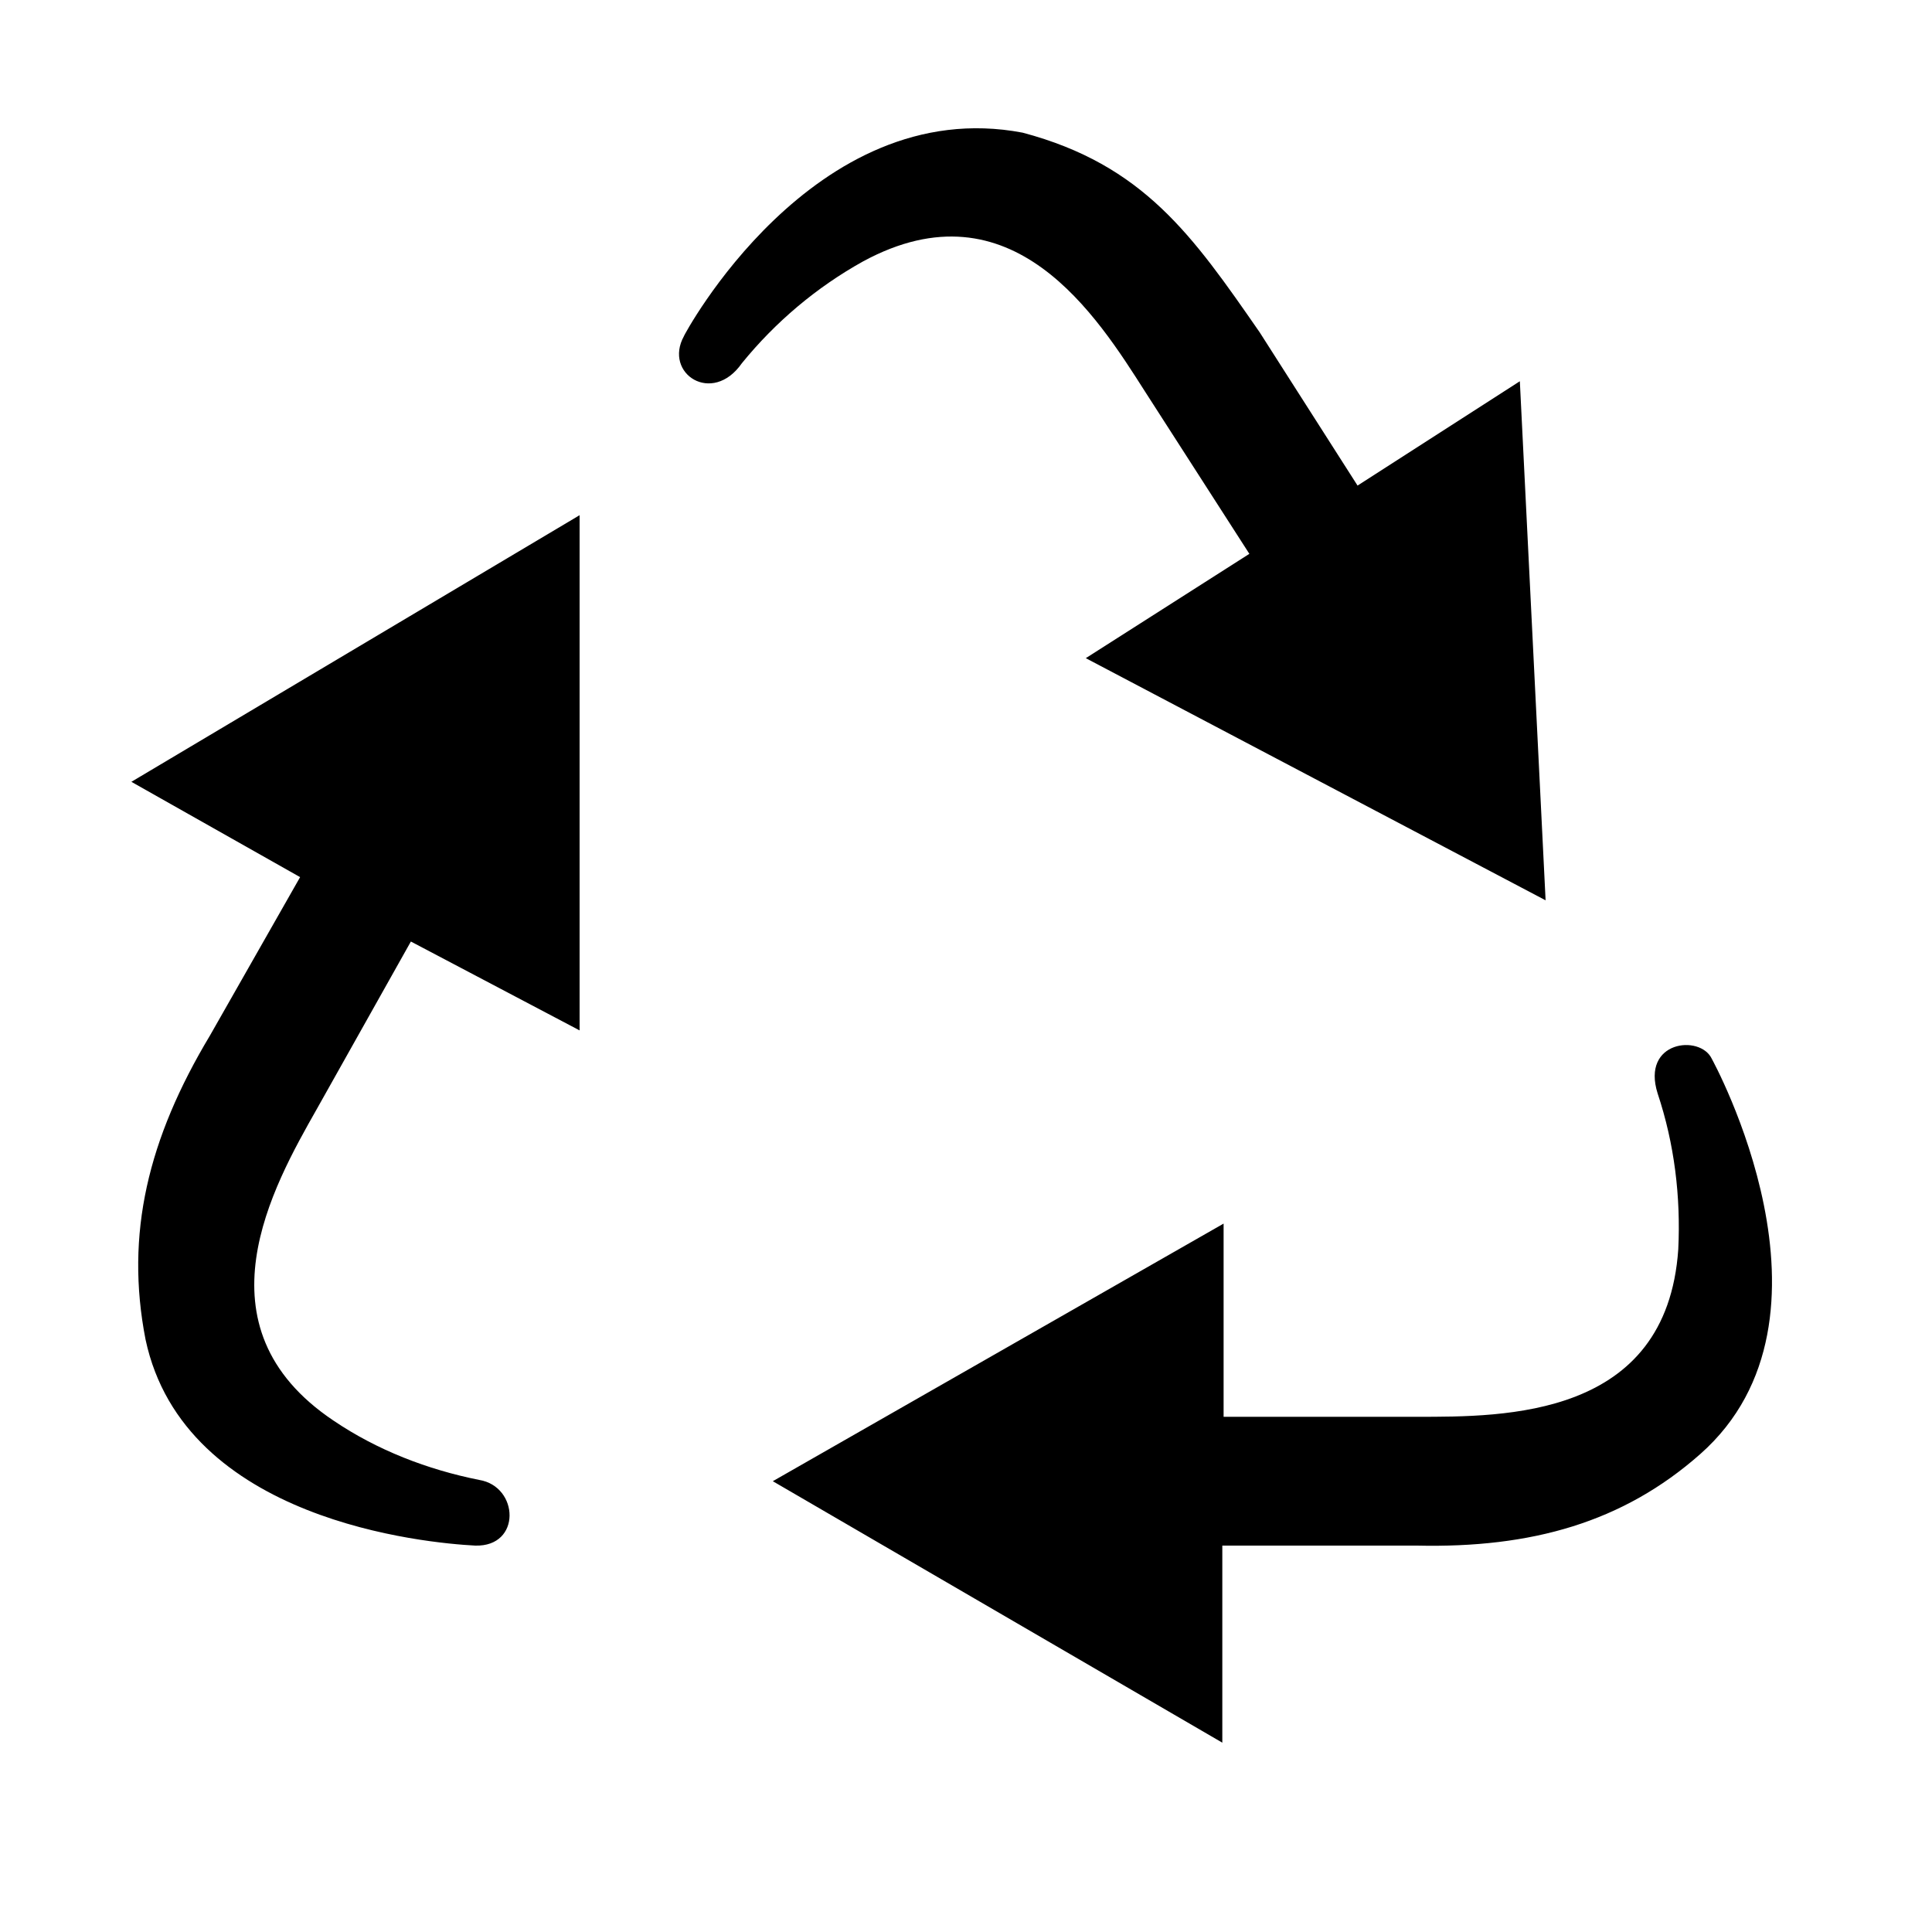
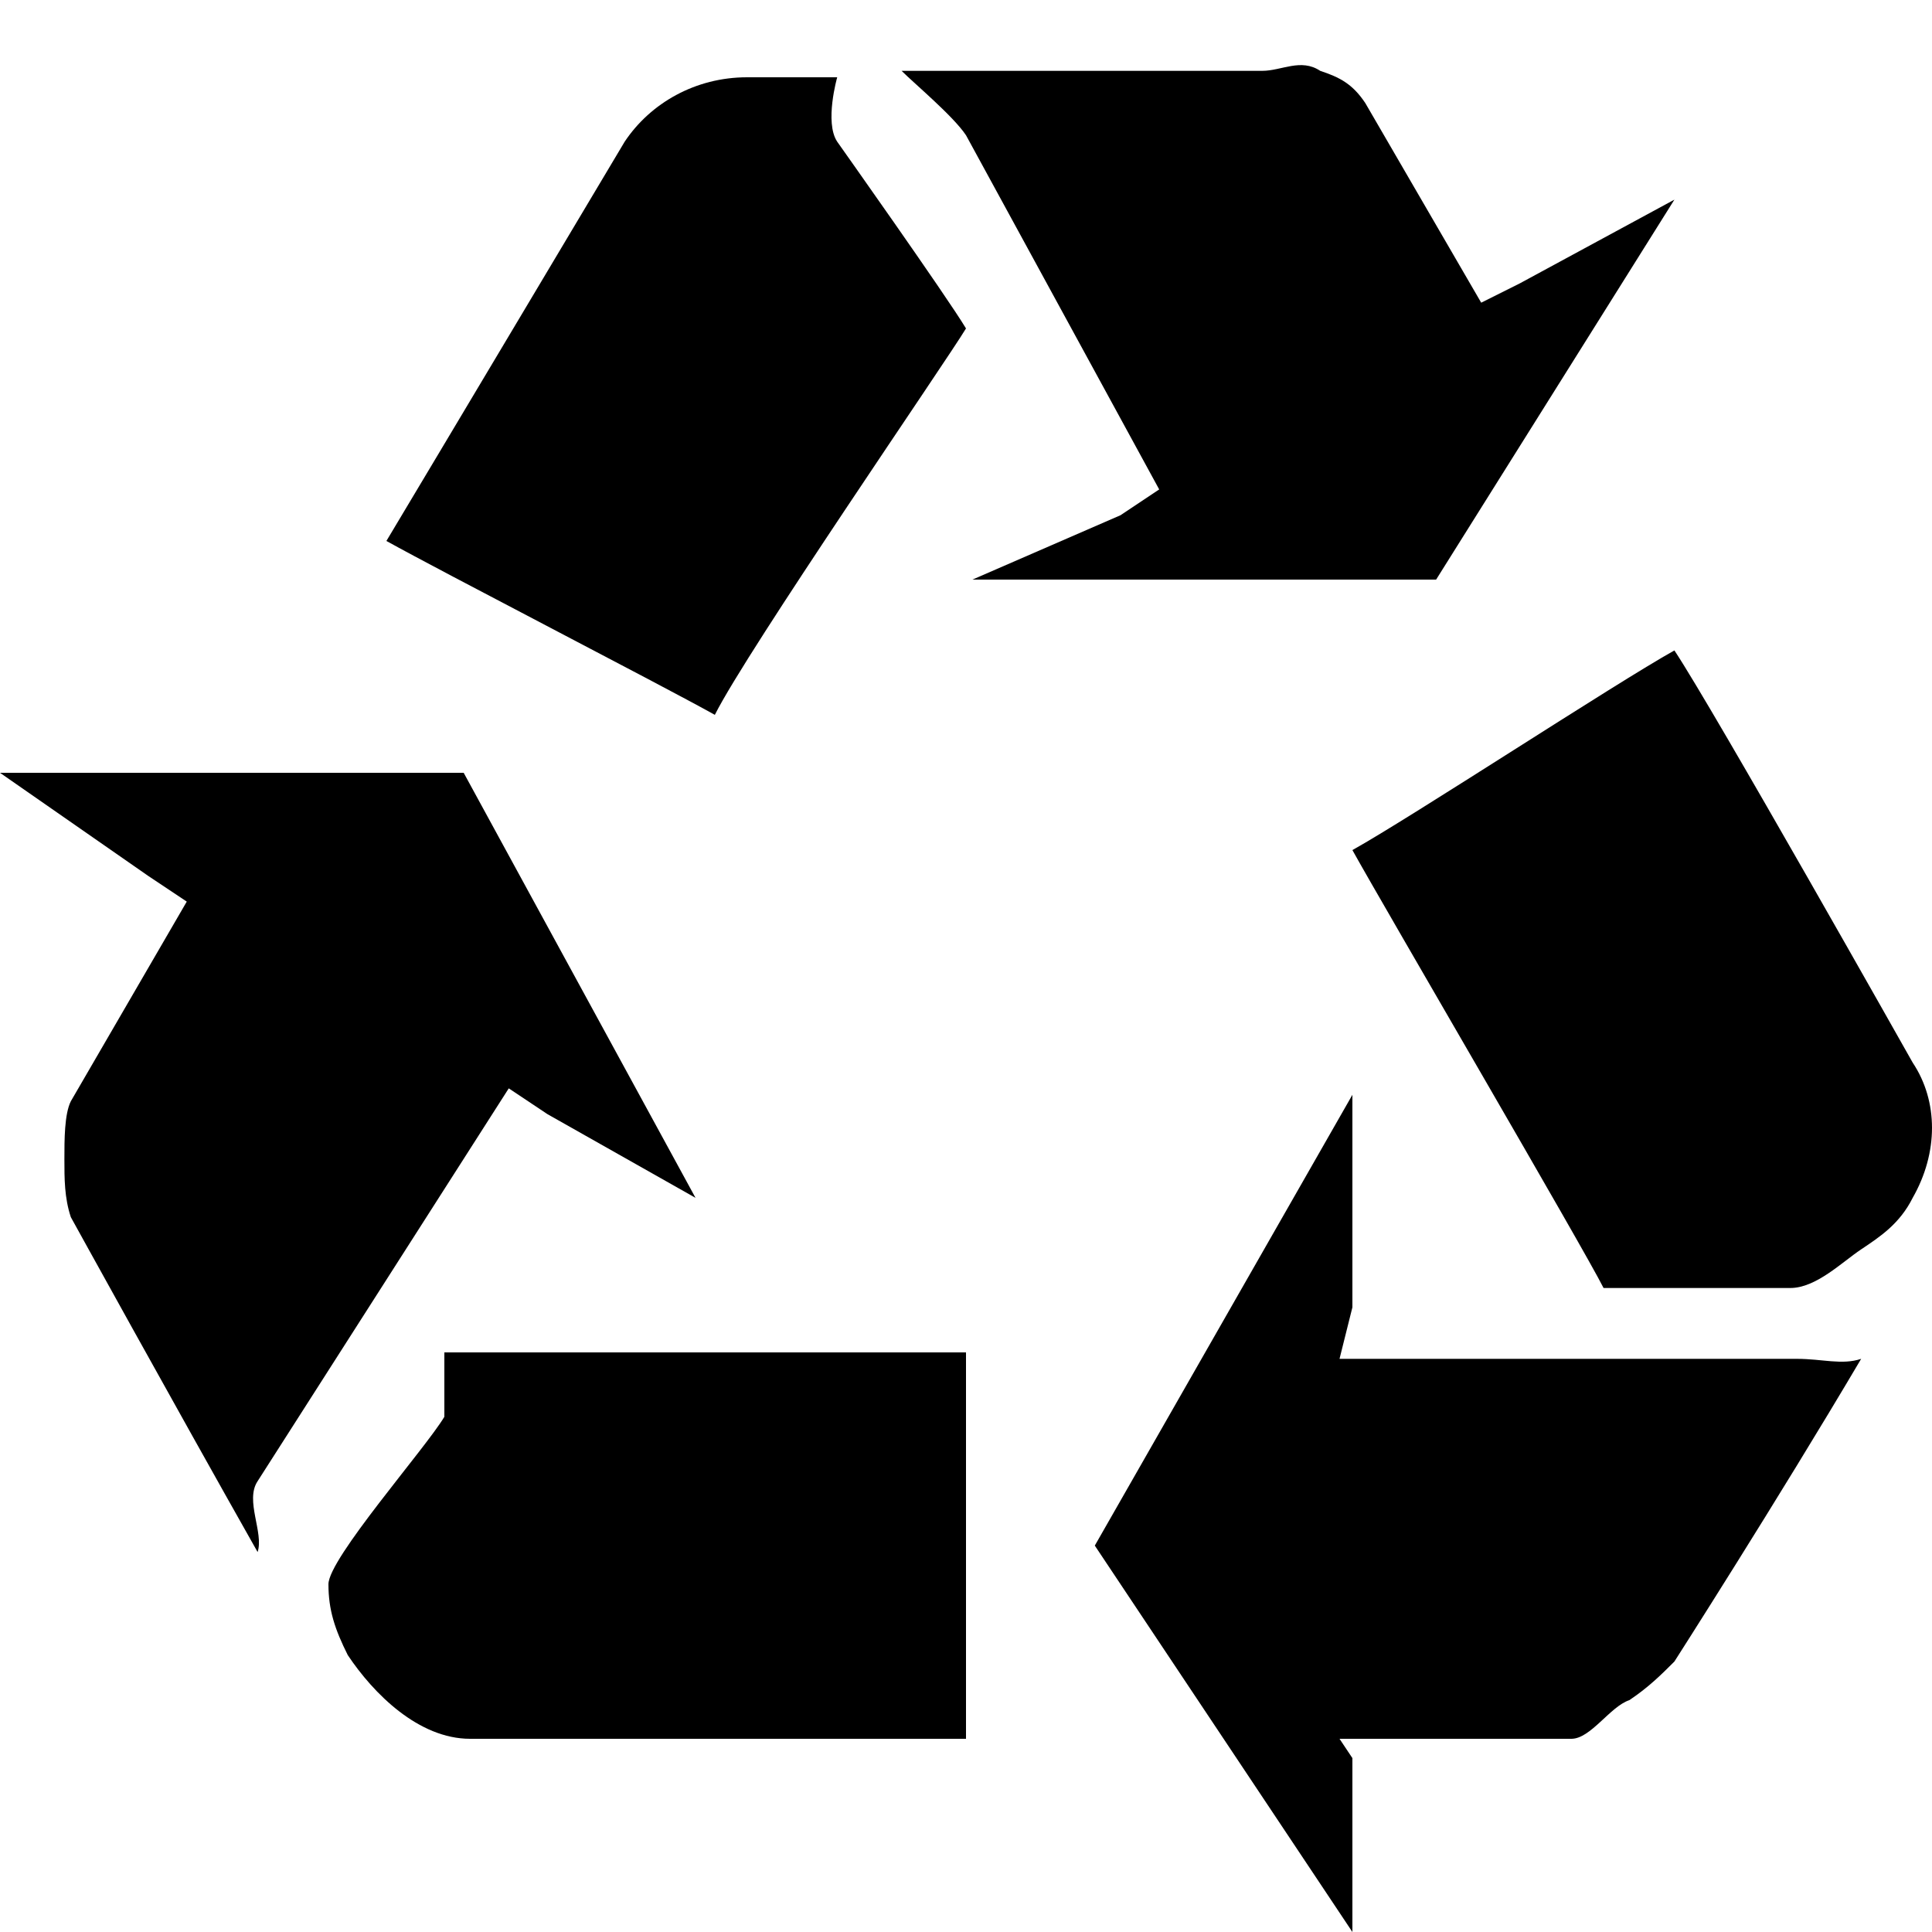
- <svg xmlns="http://www.w3.org/2000/svg" viewBox="0 0 15 15">
-   <path d="M2.46 8.61C2.12 9.21 1.5 10.3 2.59 11.03c0.34 0.23 0.73 0.38 1.13 0.46C4.03 11.54 4.05 12.01 3.69 12c-0.38 -0.02 -2.26 -0.19 -2.56 -1.6c-0.16 -0.82 0.02 -1.56 0.5 -2.36L2.33 6.81L1.02 6.07L4.5 4v4L3.19 7.31L2.46 8.61zM6.7 2.03c1.16 -0.63 1.82 0.43 2.19 1.01l0.81 1.26L8.43 5.11L12 6.99L11.8 2.96l-1.26 0.81L9.78 2.58C9.26 1.83 8.88 1.28 7.94 1.03C6.31 0.72 5.3 2.62 5.31 2.61c-0.16 0.29 0.22 0.54 0.45 0.21C6.02 2.5 6.34 2.23 6.7 2.03zM13.29 8.22c-0.09 -0.19 -0.55 -0.14 -0.42 0.27c0.13 0.39 0.18 0.8 0.16 1.21C12.94 11.01 11.68 11 11 11H9.5V9.5l-3.5 2l3.49 2.03L9.49 12H11c0.89 0.02 1.6 -0.18 2.2 -0.71C14.4 10.23 13.29 8.22 13.29 8.22z" />
+ <svg xmlns="http://www.w3.org/2000/svg" viewBox="0 0 15 15" version="1.1">
+   <path d="M0 6L1.15 6.8L1.45 7L0.55 8.55C0.5 8.65 0.5 8.85 0.5 9C0.5 9.15 0.5 9.3 0.55 9.45C0.55 9.45 1.35 10.9 2 12.05C2.05 11.9 1.9 11.65 2 11.5L3.95 8.45L4.25 8.65L5.4 9.3L3.6 6L0 6Z" />
+   <path d="M3.45 11C3.3 11.25 2.55 12.1 2.55 12.3C2.55 12.5 2.6 12.65 2.7 12.85C2.9 13.15 3.25 13.5 3.65 13.5C3.65 13.5 6.95 13.5 7.5 13.5C7.5 13 7.5 11.05 7.5 10.5C6.95 10.5 3.8 10.5 3.45 10.5C3.45 10.5 3.45 11 3.45 11Z" />
+   <path d="M13 1.55L11.8 2.2L11.5 2.35L10.6 0.8C10.5 0.65 10.4 0.6 10.25 0.55C10.1 0.45 9.95 0.55 9.8 0.55C9.8 0.55 8.3 0.55 7 0.55C7.1 0.65 7.4 0.9 7.5 1.05L9 3.8L8.7 4L7.55 4.5L11.15 4.5L13 1.55L13 1.55Z" />
+   <path d="M7.5 2.55C7.35 2.3 6.5 1.1 6.5 1.1C6.4 0.95 6.5 0.6 6.5 0.6C6.5 0.6 5.85 0.6 5.8 0.6C5.4 0.6 5.05 0.8 4.85 1.1C4.85 1.1 3.3 3.7 3 4.2C3.45 4.45 5.1 5.3 5.55 5.55C5.8 5.05 7.35 2.8 7.5 2.55Z" />
+   <path d="M10.5 15L10.5 13.65L10.4 13.5L12.2 13.5C12.35 13.5 12.5 13.25 12.65 13.2C12.8 13.1 12.9 13 13 12.9C13 12.9 13.8 11.65 14.45 10.55C14.3 10.6 14.15 10.55 13.95 10.55L10.4 10.55L10.5 10.15L10.5 8.5L8.5 12L10.5 15Z" />
+   <path d="M12.45 10C12.75 10 13.9 10 13.9 10C14.1 10 14.3 9.8 14.45 9.7C14.6 9.6 14.75 9.5 14.85 9.3C15.05 8.95 15.05 8.55 14.85 8.25C14.85 8.25 13.3 5.5 13 5.05C12.55 5.3 10.95 6.35 10.5 6.6C10.75 7.05 12.3 9.7 12.45 10Z" />
</svg>
